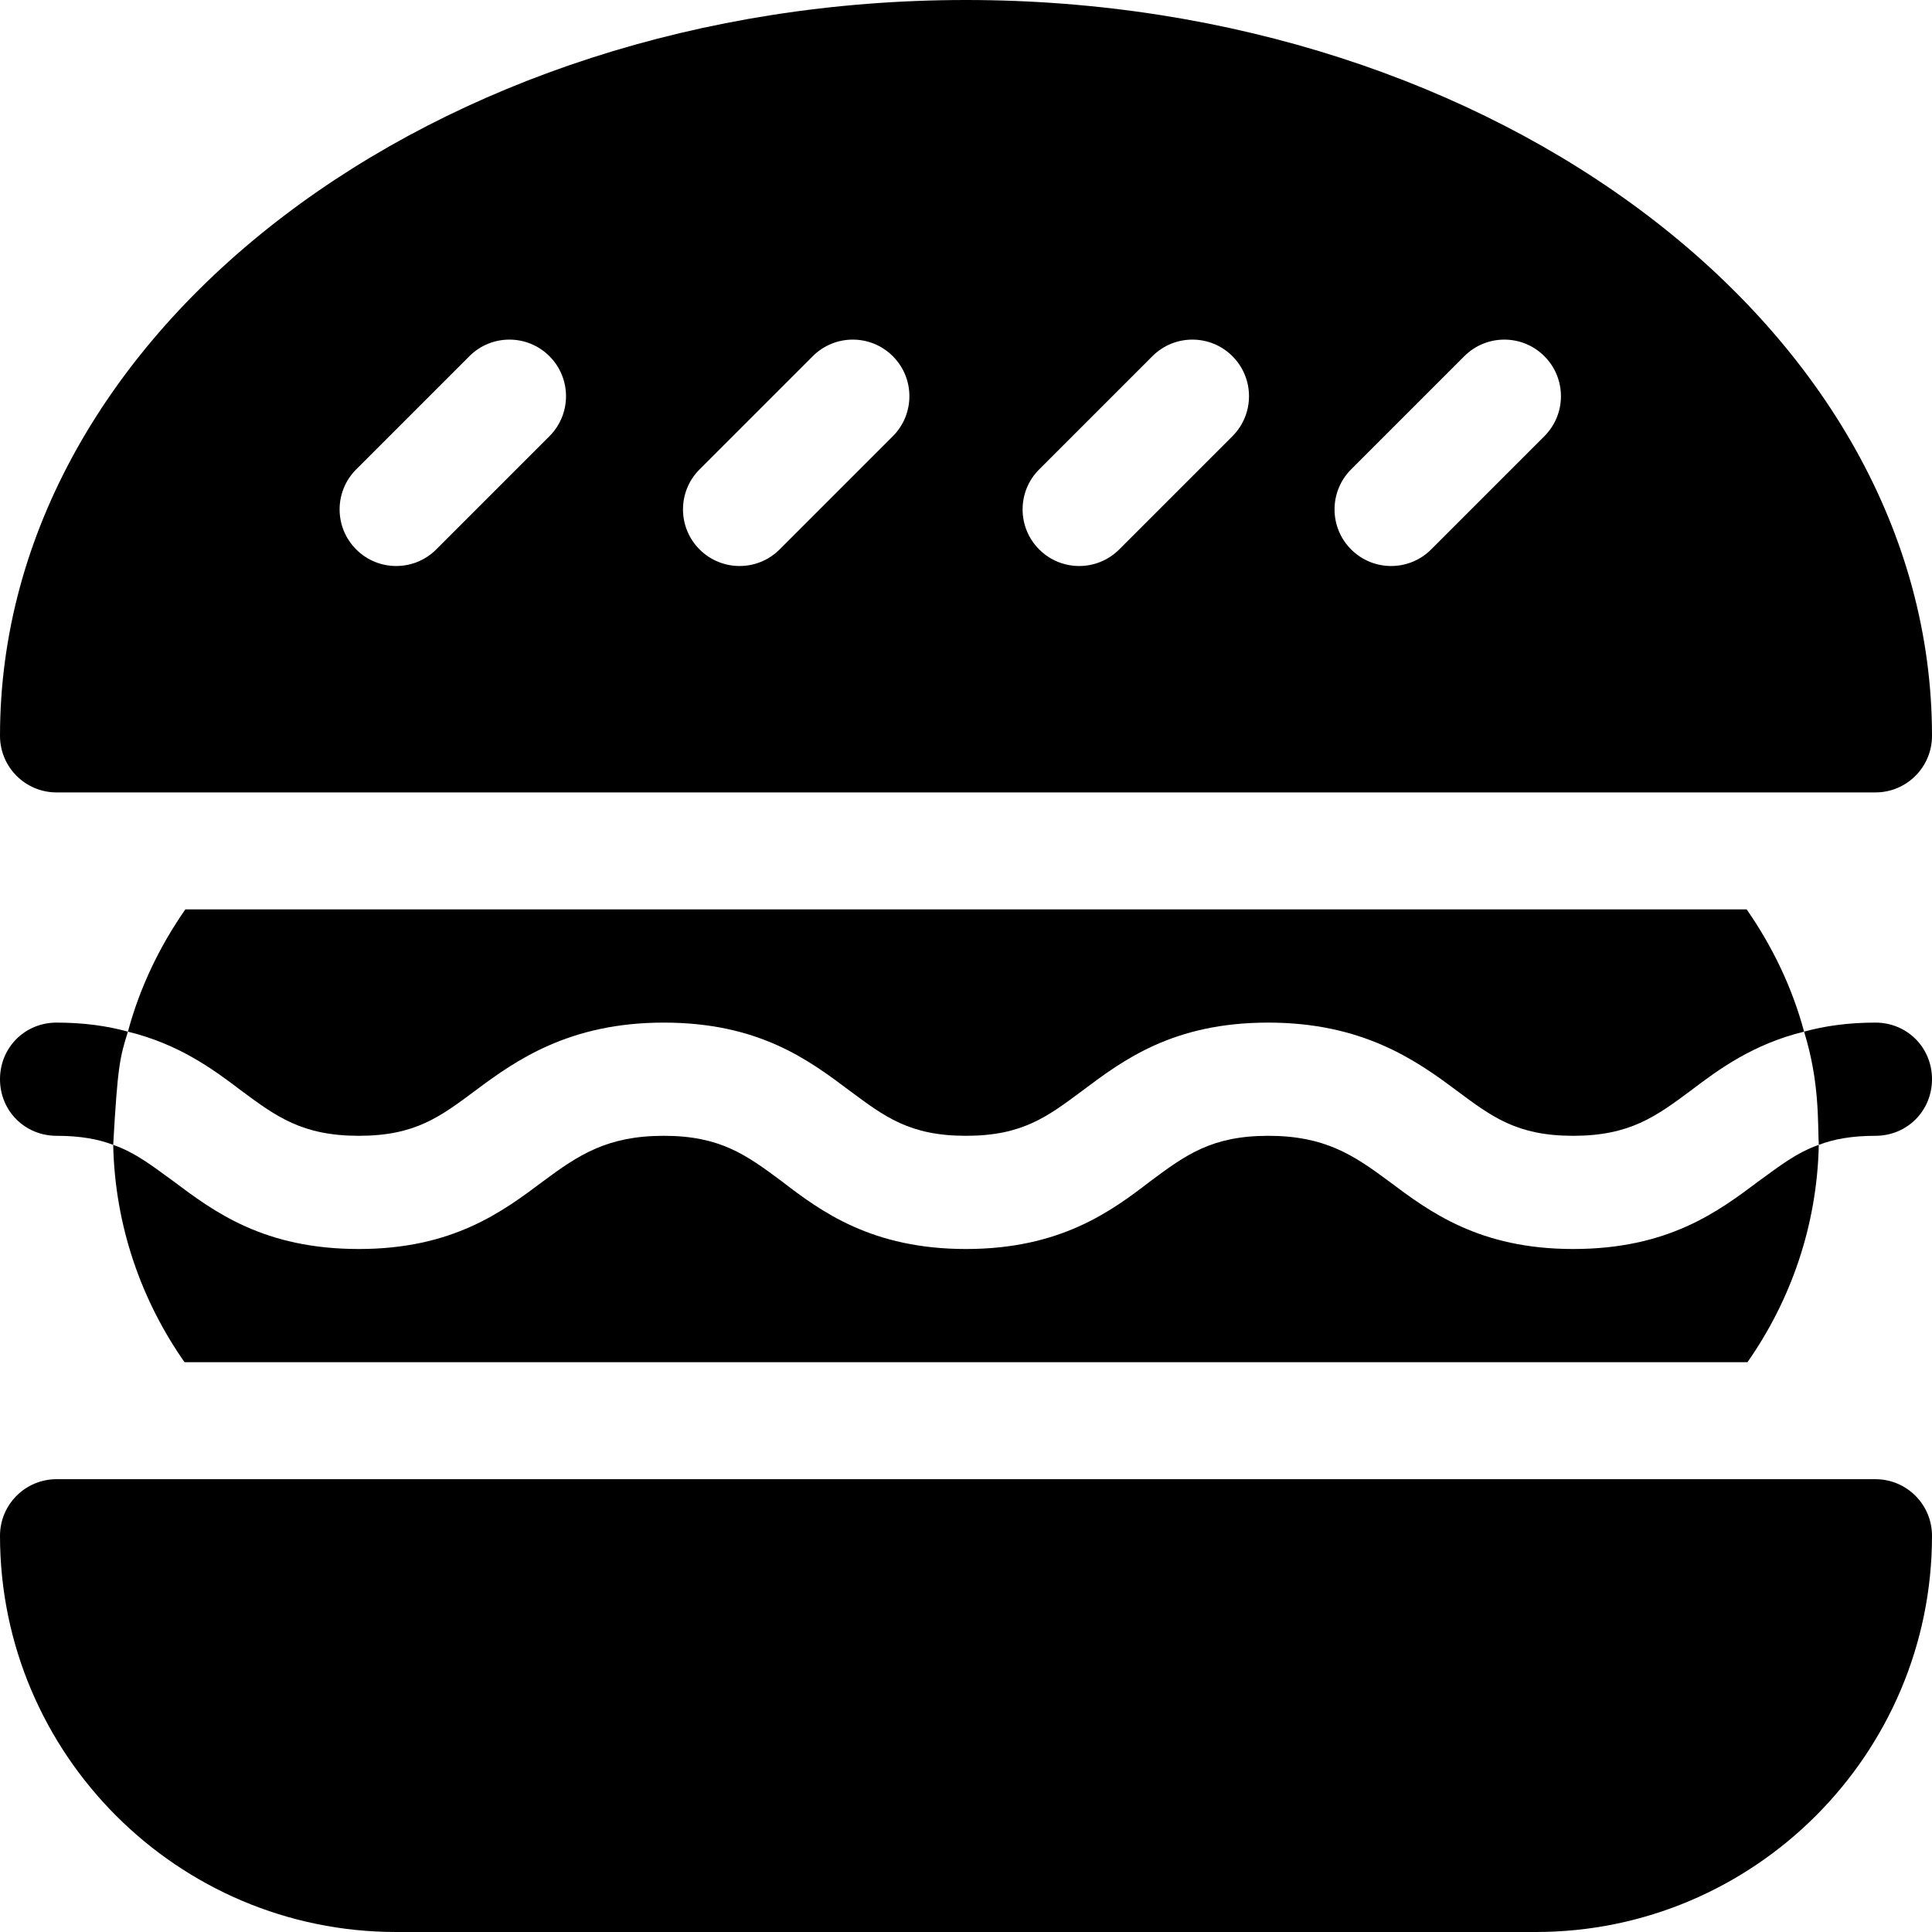
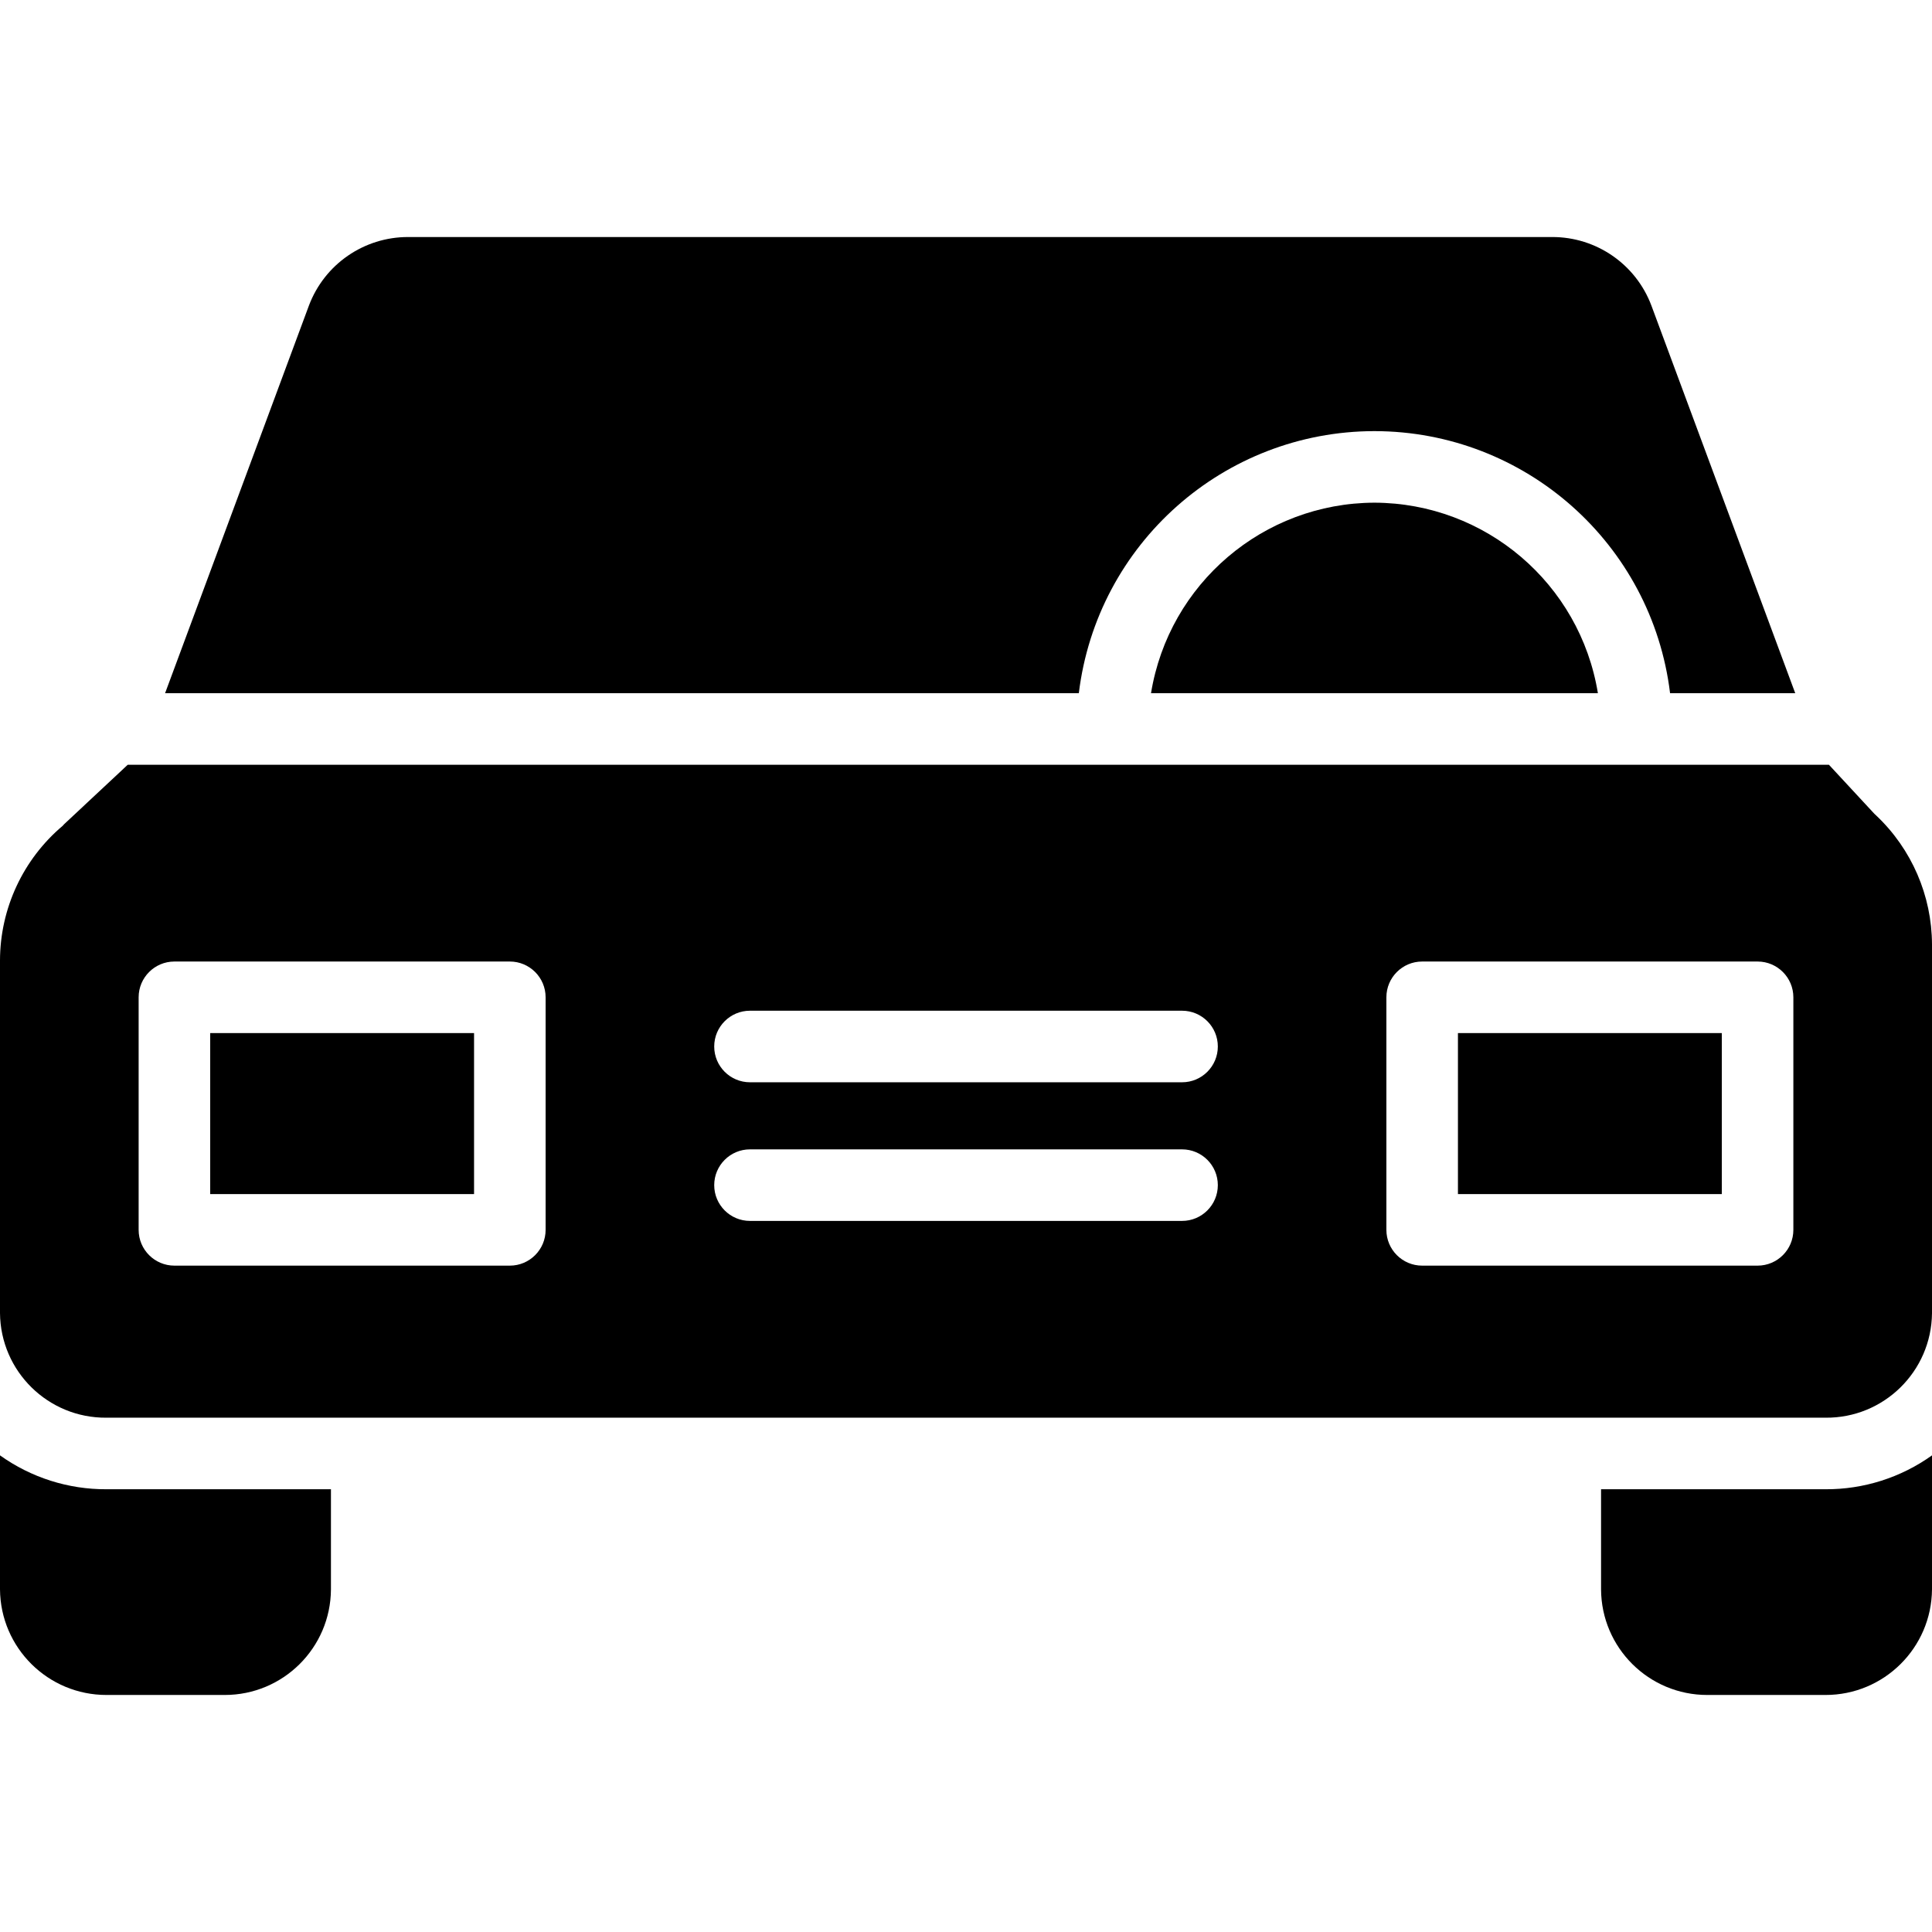
- <svg xmlns="http://www.w3.org/2000/svg" id="Capa_1" enable-background="new 0 0 512 512" height="512" viewBox="0 0 512 512" width="512">
+ <svg xmlns="http://www.w3.org/2000/svg" version="1.1" id="Capa_1" x="0px" y="0px" viewBox="0 0 432 432" style="enable-background:new 0 0 432 432;" xml:space="preserve">
  <g>
-     <g id="Burger_1_">
+     <g>
      <g>
-         <path d="m407 512h-302c-57.891 0-105-47.109-105-105 0-8.291 6.709-15 15-15h482c8.291 0 15 6.709 15 15 0 57.891-47.109 105-105 105z" />
-       </g>
-       <g>
-         <path d="m256 0c-140.61 0-256 87.48-256 195 0 8.291 6.709 15 15 15h482c8.291 0 15-6.709 15-15 0-107.52-115.39-195-256-195zm-110.395 115.605-30 30c-5.859 5.859-15.351 5.86-21.211 0-5.859-5.859-5.859-15.352 0-21.211l30-30c5.859-5.859 15.352-5.859 21.211 0s5.86 15.352 0 21.211zm91 0-30 30c-5.859 5.859-15.351 5.86-21.211 0-5.859-5.859-5.859-15.352 0-21.211l30-30c5.859-5.859 15.352-5.859 21.211 0s5.86 15.352 0 21.211zm90 0-30 30c-5.859 5.859-15.351 5.86-21.211 0-5.859-5.859-5.859-15.352 0-21.211l30-30c5.859-5.859 15.352-5.859 21.211 0s5.86 15.352 0 21.211zm82.666 0-30 30c-5.859 5.859-15.351 5.86-21.211 0-5.859-5.859-5.859-15.352 0-21.211l30-30c5.859-5.859 15.352-5.859 21.211 0s5.859 15.352 0 21.211z" />
+         <path d="M0,325.423v29.95c0.095,13.09,10.744,23.646,23.834,23.627h26.4c13.077,0.014,23.703-10.55,23.766-23.627V333H23.834     C15.29,333.047,6.949,330.395,0,325.423z" />
+         <path d="M307.332,112.4c-24.829,0.075-45.963,18.095-49.962,42.6h99.923C353.294,130.495,332.161,112.476,307.332,112.4z" />
+         <rect x="47" y="231" width="59" height="36" />
+         <path d="M419.538,182.361c-0.12-0.113-0.315-0.282-0.428-0.4L408.953,171H28.563L14.34,184.294     c-0.089,0.083-0.219,0.267-0.312,0.346C5.151,192.133,0.021,203.152,0,214.769v78.836C0.113,306.638,10.769,317.113,23.803,317     c0.01,0,0.021,0,0.031,0h384.332c13.033,0.13,23.704-10.331,23.834-23.364c0-0.01,0-0.021,0-0.031V211.14     C431.952,200.247,427.449,189.849,419.538,182.361z M122,275c0,4.418-3.582,8-8,8H39c-4.418,0-8-3.582-8-8v-52     c0-4.418,3.582-8,8-8h75c4.418,0,8,3.582,8,8V275z M264.31,273h-0.005H167.7c-4.418,0-8-3.582-8-8s3.582-8,8-8h96.61     c4.418,0,8,3.582,8,8S268.728,273,264.31,273z M264.31,242h-0.005H167.7c-4.418,0-8-3.582-8-8s3.582-8,8-8h96.61     c4.418,0,8,3.582,8,8S268.728,242,264.31,242z M401,275c0,4.418-3.582,8-8,8h-75c-4.418,0-8-3.582-8-8v-52c0-4.418,3.582-8,8-8     h75c4.418,0,8,3.582,8,8V275z" />
+         <path d="M358,333v22.373c0.063,13.078,10.692,23.643,23.77,23.627h26.4c13.089,0.017,23.735-10.539,23.83-23.627v-29.95     c-6.949,4.972-15.29,7.624-23.834,7.577H358z" />
+         <rect x="326" y="231" width="59" height="36" />
+         <path d="M307.332,96.4c33.672,0.033,62.032,25.174,66.1,58.6h27.987l-32.165-86.679c-3.477-9.239-12.327-15.347-22.198-15.321     H91.279c-9.872-0.026-18.722,6.082-22.2,15.321L36.914,155h204.315C245.298,121.574,273.659,96.432,307.332,96.4z" />
      </g>
    </g>
-     <g id="Burger_4_">
-       <g>
-         <path d="m15 271c7.2 0 13.5.899 18.9 2.399-2.117 6.82-2.71 8.859-3.9 30-3.9-1.5-8.699-2.399-15-2.399-8.401 0-15-6.601-15-15 0-8.401 6.599-15 15-15z" />
-         <path d="m512 286c0 8.399-6.599 15-15 15-6.301 0-11.1.899-15 2.399-.324-5.758.288-16.508-3.9-30 5.4-1.5 11.7-2.399 18.9-2.399 8.401 0 15 6.599 15 15z" />
-       </g>
-     </g>
-     <path d="m33.9 273.399c13.5 3.301 22.5 9.901 30 15.601 9.3 6.899 16.199 12 31.199 12s21.601-5.101 30.901-12.001c10.8-8.101 25-17.999 49.9-17.999 25.199 0 38.399 9.899 49.199 17.999 9.302 6.9 15.901 12.001 30.901 12.001s21.599-5.101 30.901-12.001c10.8-8.101 24-17.999 49.199-17.999 24.901 0 39.101 9.899 49.9 17.999 9.3 6.899 15.901 12.001 30.901 12.001s21.899-5.101 31.199-12.001c7.5-5.7 16.5-12.299 30-15.601-3.164-11.788-8.436-22.659-15.216-32.399h-413.768c-6.78 9.74-12.052 20.611-15.216 32.4z" />
-     <path d="m463.093 361c11.506-16.421 18.455-36.237 18.907-57.601-6 2.1-10.499 5.7-15.901 9.6-10.8 8.101-24 18.001-49.199 18.001-24.9 0-38.1-9.901-48.9-18.001-9.3-6.9-16.901-11.999-31.901-11.999s-21.899 5.099-31.199 11.999c-10.499 8.101-24 18.001-48.9 18.001s-38.401-9.901-48.9-18.001c-9.3-6.9-16.199-11.999-31.199-11.999s-22.601 5.099-31.901 11.999c-10.8 8.1-24 18.001-48.901 18.001-25.199 0-38.399-9.901-49.199-18.001-5.402-3.9-9.901-7.5-15.901-9.6.452 21.365 7.401 41.18 18.907 57.601z" />
  </g>
+   <g>
+ </g>
+   <g>
+ </g>
+   <g>
+ </g>
+   <g>
+ </g>
+   <g>
+ </g>
+   <g>
+ </g>
+   <g>
+ </g>
+   <g>
+ </g>
+   <g>
+ </g>
+   <g>
+ </g>
+   <g>
+ </g>
+   <g>
+ </g>
+   <g>
+ </g>
+   <g>
+ </g>
+   <g>
+ </g>
</svg>
